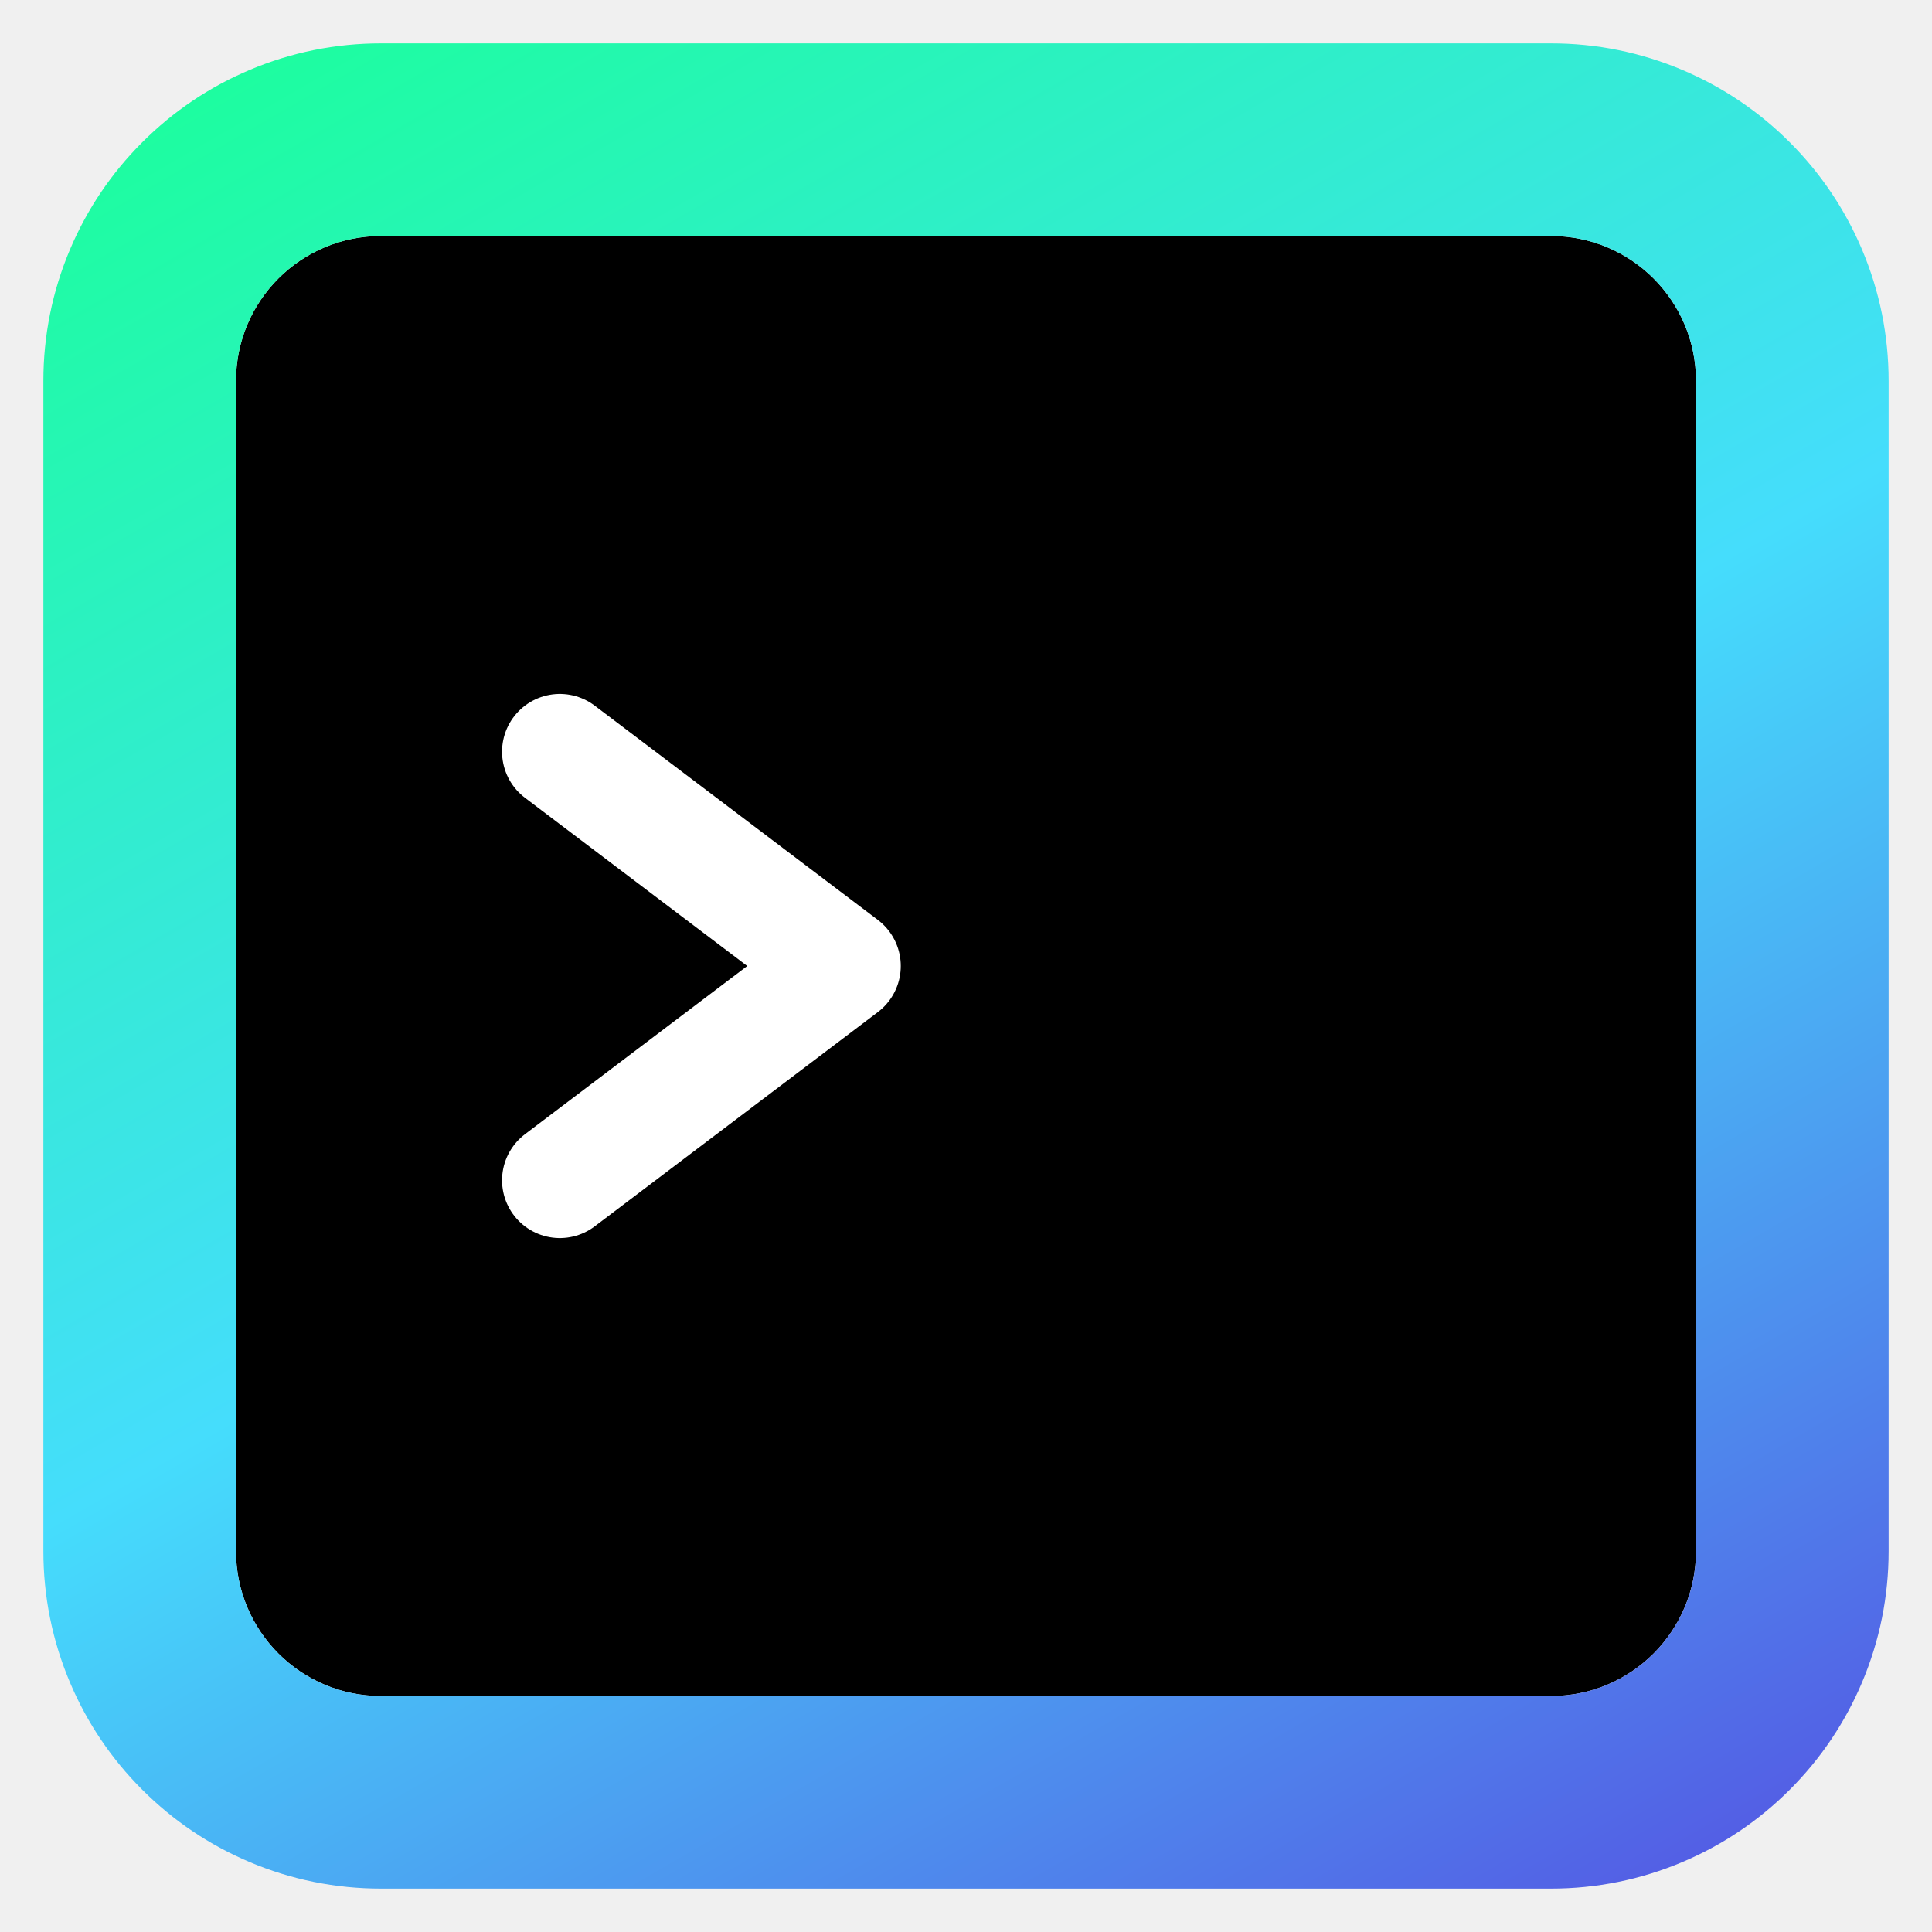
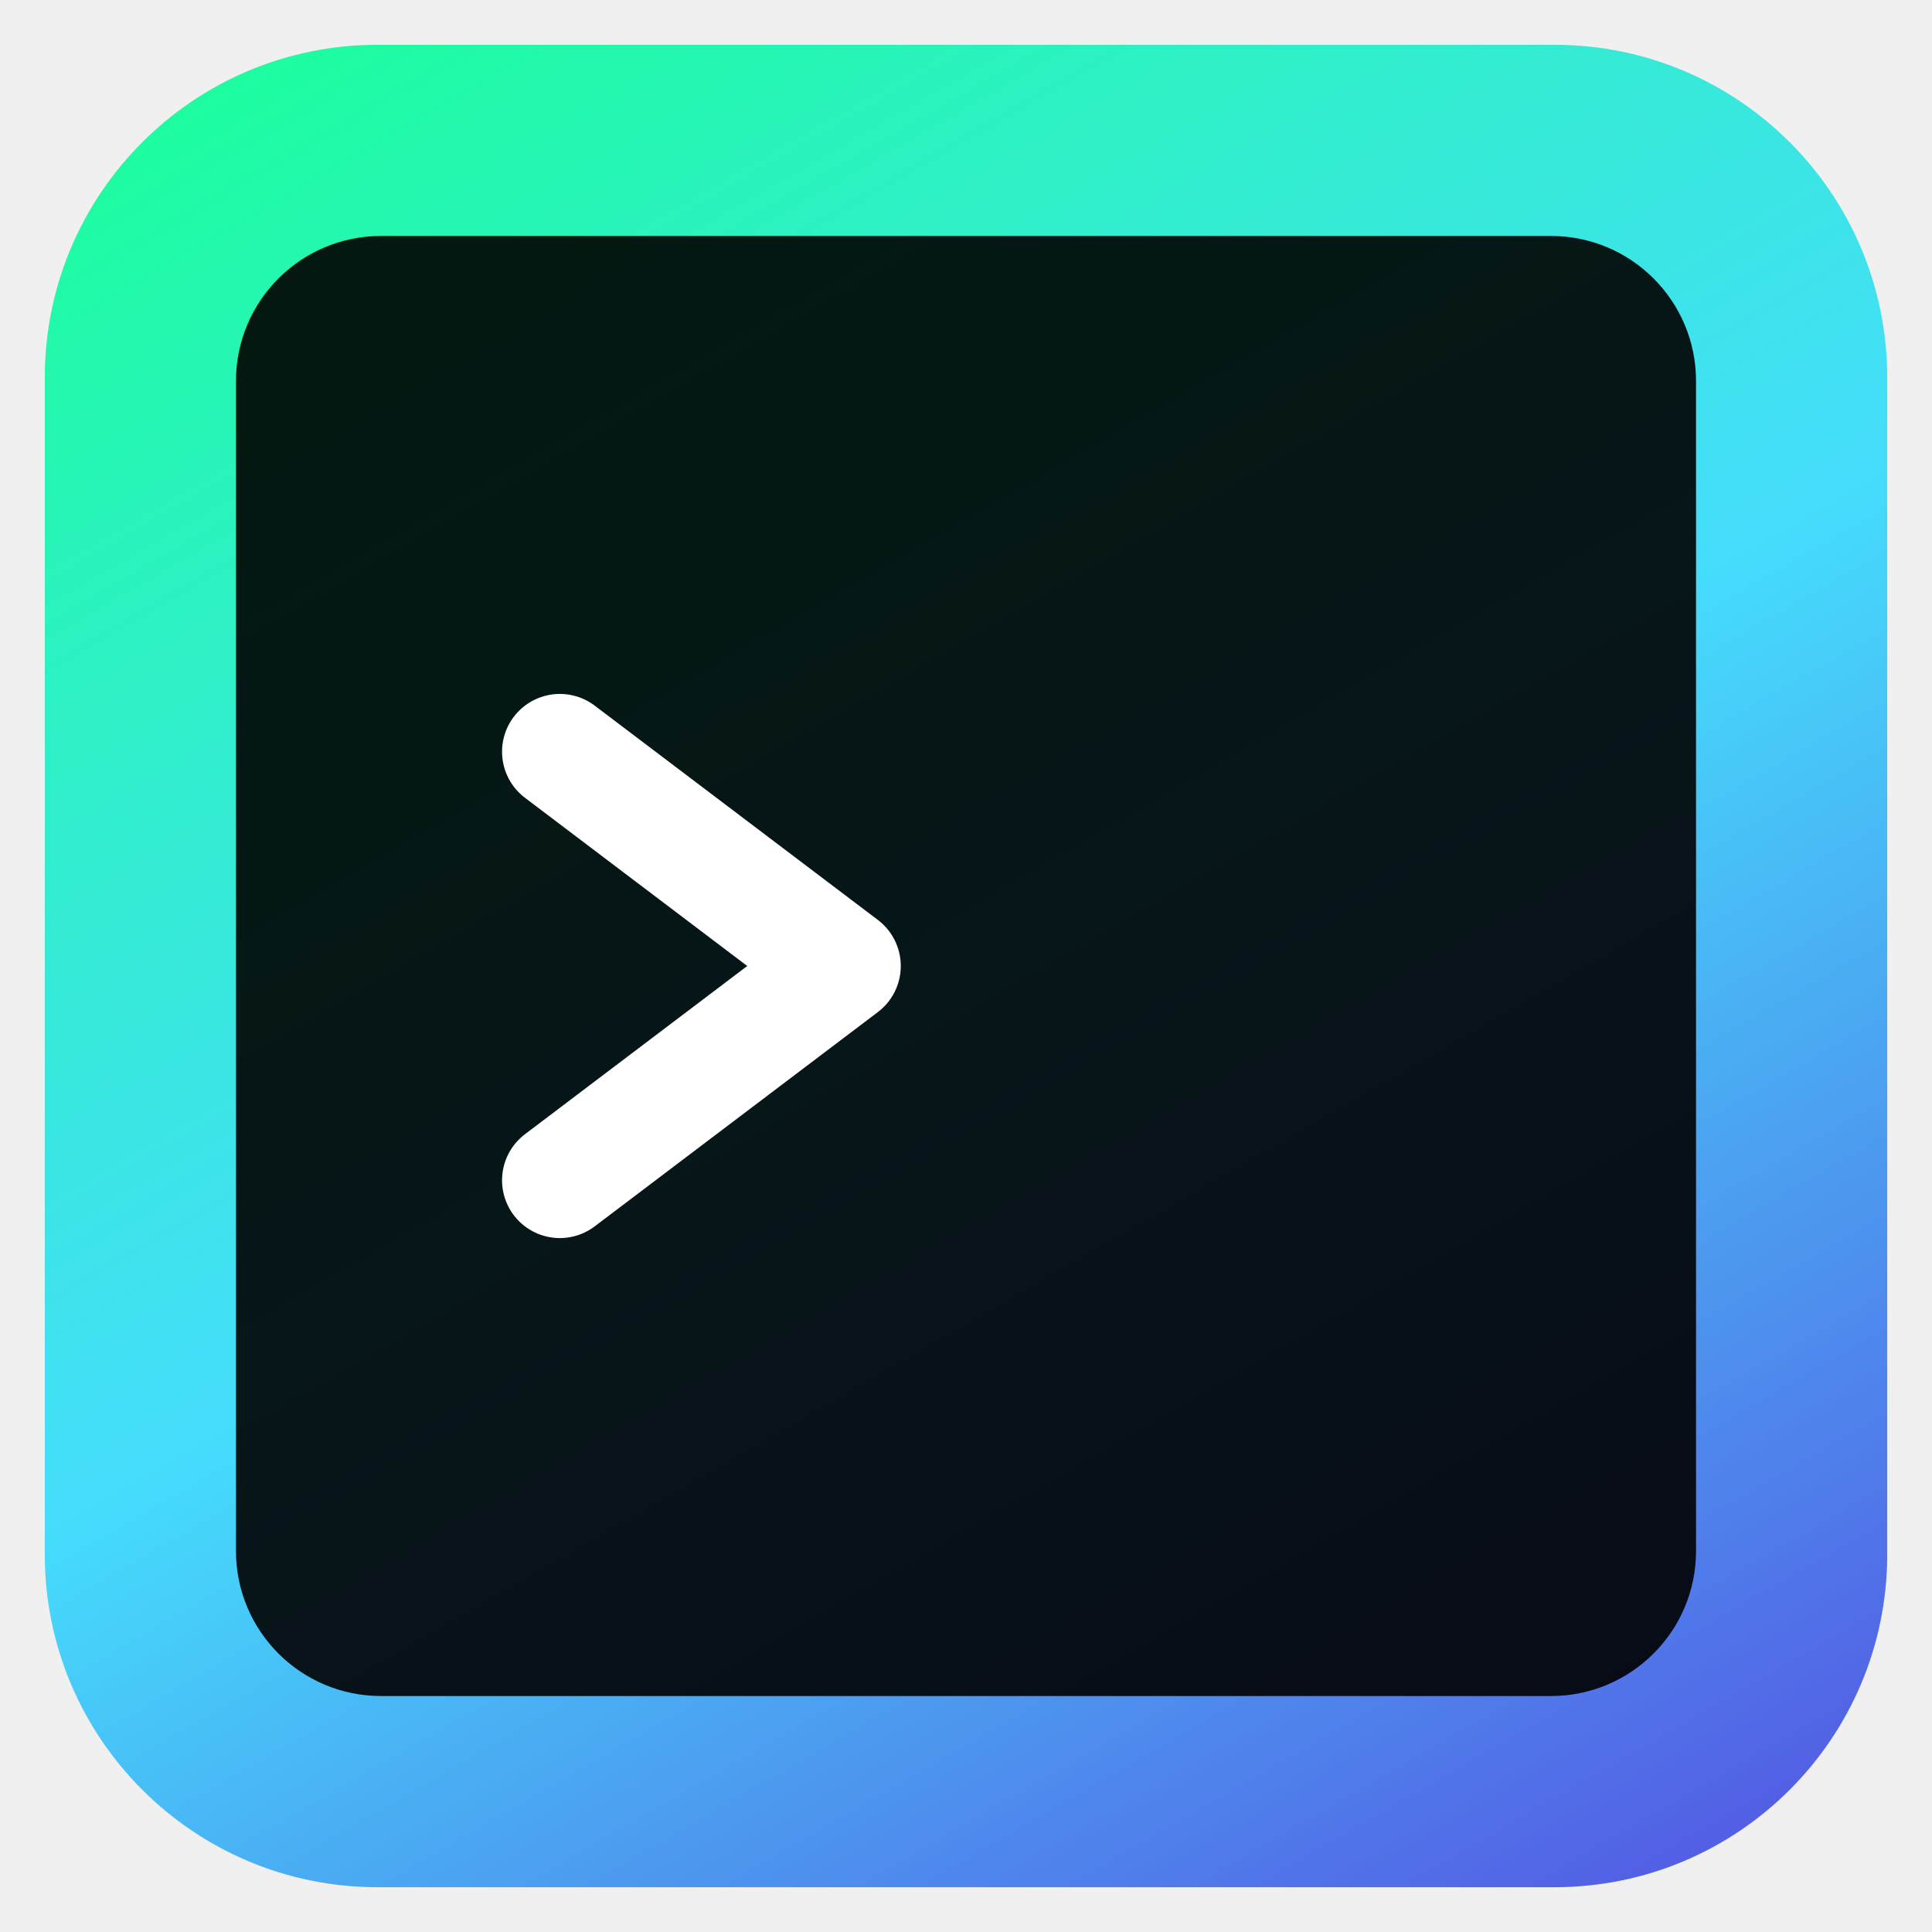
<svg xmlns="http://www.w3.org/2000/svg" id="Layer_1" data-name="Layer 1" viewBox="0 0 1024 1024">
  <defs>
    <style>
      .cls-1 {
        fill: url(#linear-gradient);
      }

      .cls-2 {
        fill: none;
        stroke: #fff;
        stroke-linecap: round;
        stroke-linejoin: round;
        stroke-width: 61.249px;
      }
+ 
+       .cls-3 {
+         opacity: .9;
+       }
    </style>
-     <linearGradient id="linear-gradient" x1="813.264" y1="1033.805" x2="210.736" y2="-9.805" gradientUnits="userSpaceOnUse">
+     <linearGradient id="linear-gradient" x1="813.229" y1="1033.745" x2="210.771" y2="-9.745" gradientUnits="userSpaceOnUse">
      <stop offset="0" stop-color="#535fe5" />
      <stop offset=".489" stop-color="#45ddfc" />
      <stop offset="1" stop-color="#1dfda0" />
    </linearGradient>
  </defs>
-   <g>
+   <rect class="cls-1" x="23.734" y="23.734" width="976.532" height="976.532" rx="176.366" ry="176.366" />
+   <g class="cls-3">
    <rect x="125.073" y="125.073" width="773.855" height="773.855" rx="76.854" ry="76.854" />
-     <path class="cls-1" d="M822.073,125.073c42.445,0,76.854,34.409,76.854,76.854v620.146c0,42.445-34.409,76.854-76.854,76.854H201.927c-42.445,0-76.854-34.409-76.854-76.854V201.927c0-42.445,34.409-76.854,76.854-76.854h620.146M822.073,22.991H201.927c-24.111,0-47.555,4.745-69.681,14.104-21.32,9.018-40.446,21.905-56.846,38.306-16.4,16.4-29.288,35.526-38.306,56.846-9.358,22.126-14.104,45.57-14.104,69.681v620.146c0,24.111,4.745,47.555,14.104,69.681,9.018,21.32,21.905,40.446,38.306,56.846,16.4,16.4,35.526,29.288,56.846,38.306,22.126,9.358,45.57,14.104,69.681,14.104h620.146c24.111,0,47.555-4.745,69.681-14.104,21.32-9.017,40.446-21.905,56.846-38.306,16.4-16.4,29.288-35.526,38.306-56.846,9.358-22.126,14.104-45.57,14.104-69.681V201.927c0-24.111-4.745-47.555-14.104-69.681-9.017-21.32-21.905-40.446-38.306-56.846-16.4-16.4-35.526-29.288-56.846-38.306-22.126-9.358-45.57-14.104-69.681-14.104h0Z" />
  </g>
  <polyline class="cls-2" points="296.719 398.421 446.804 512 296.719 625.579" />
</svg>
